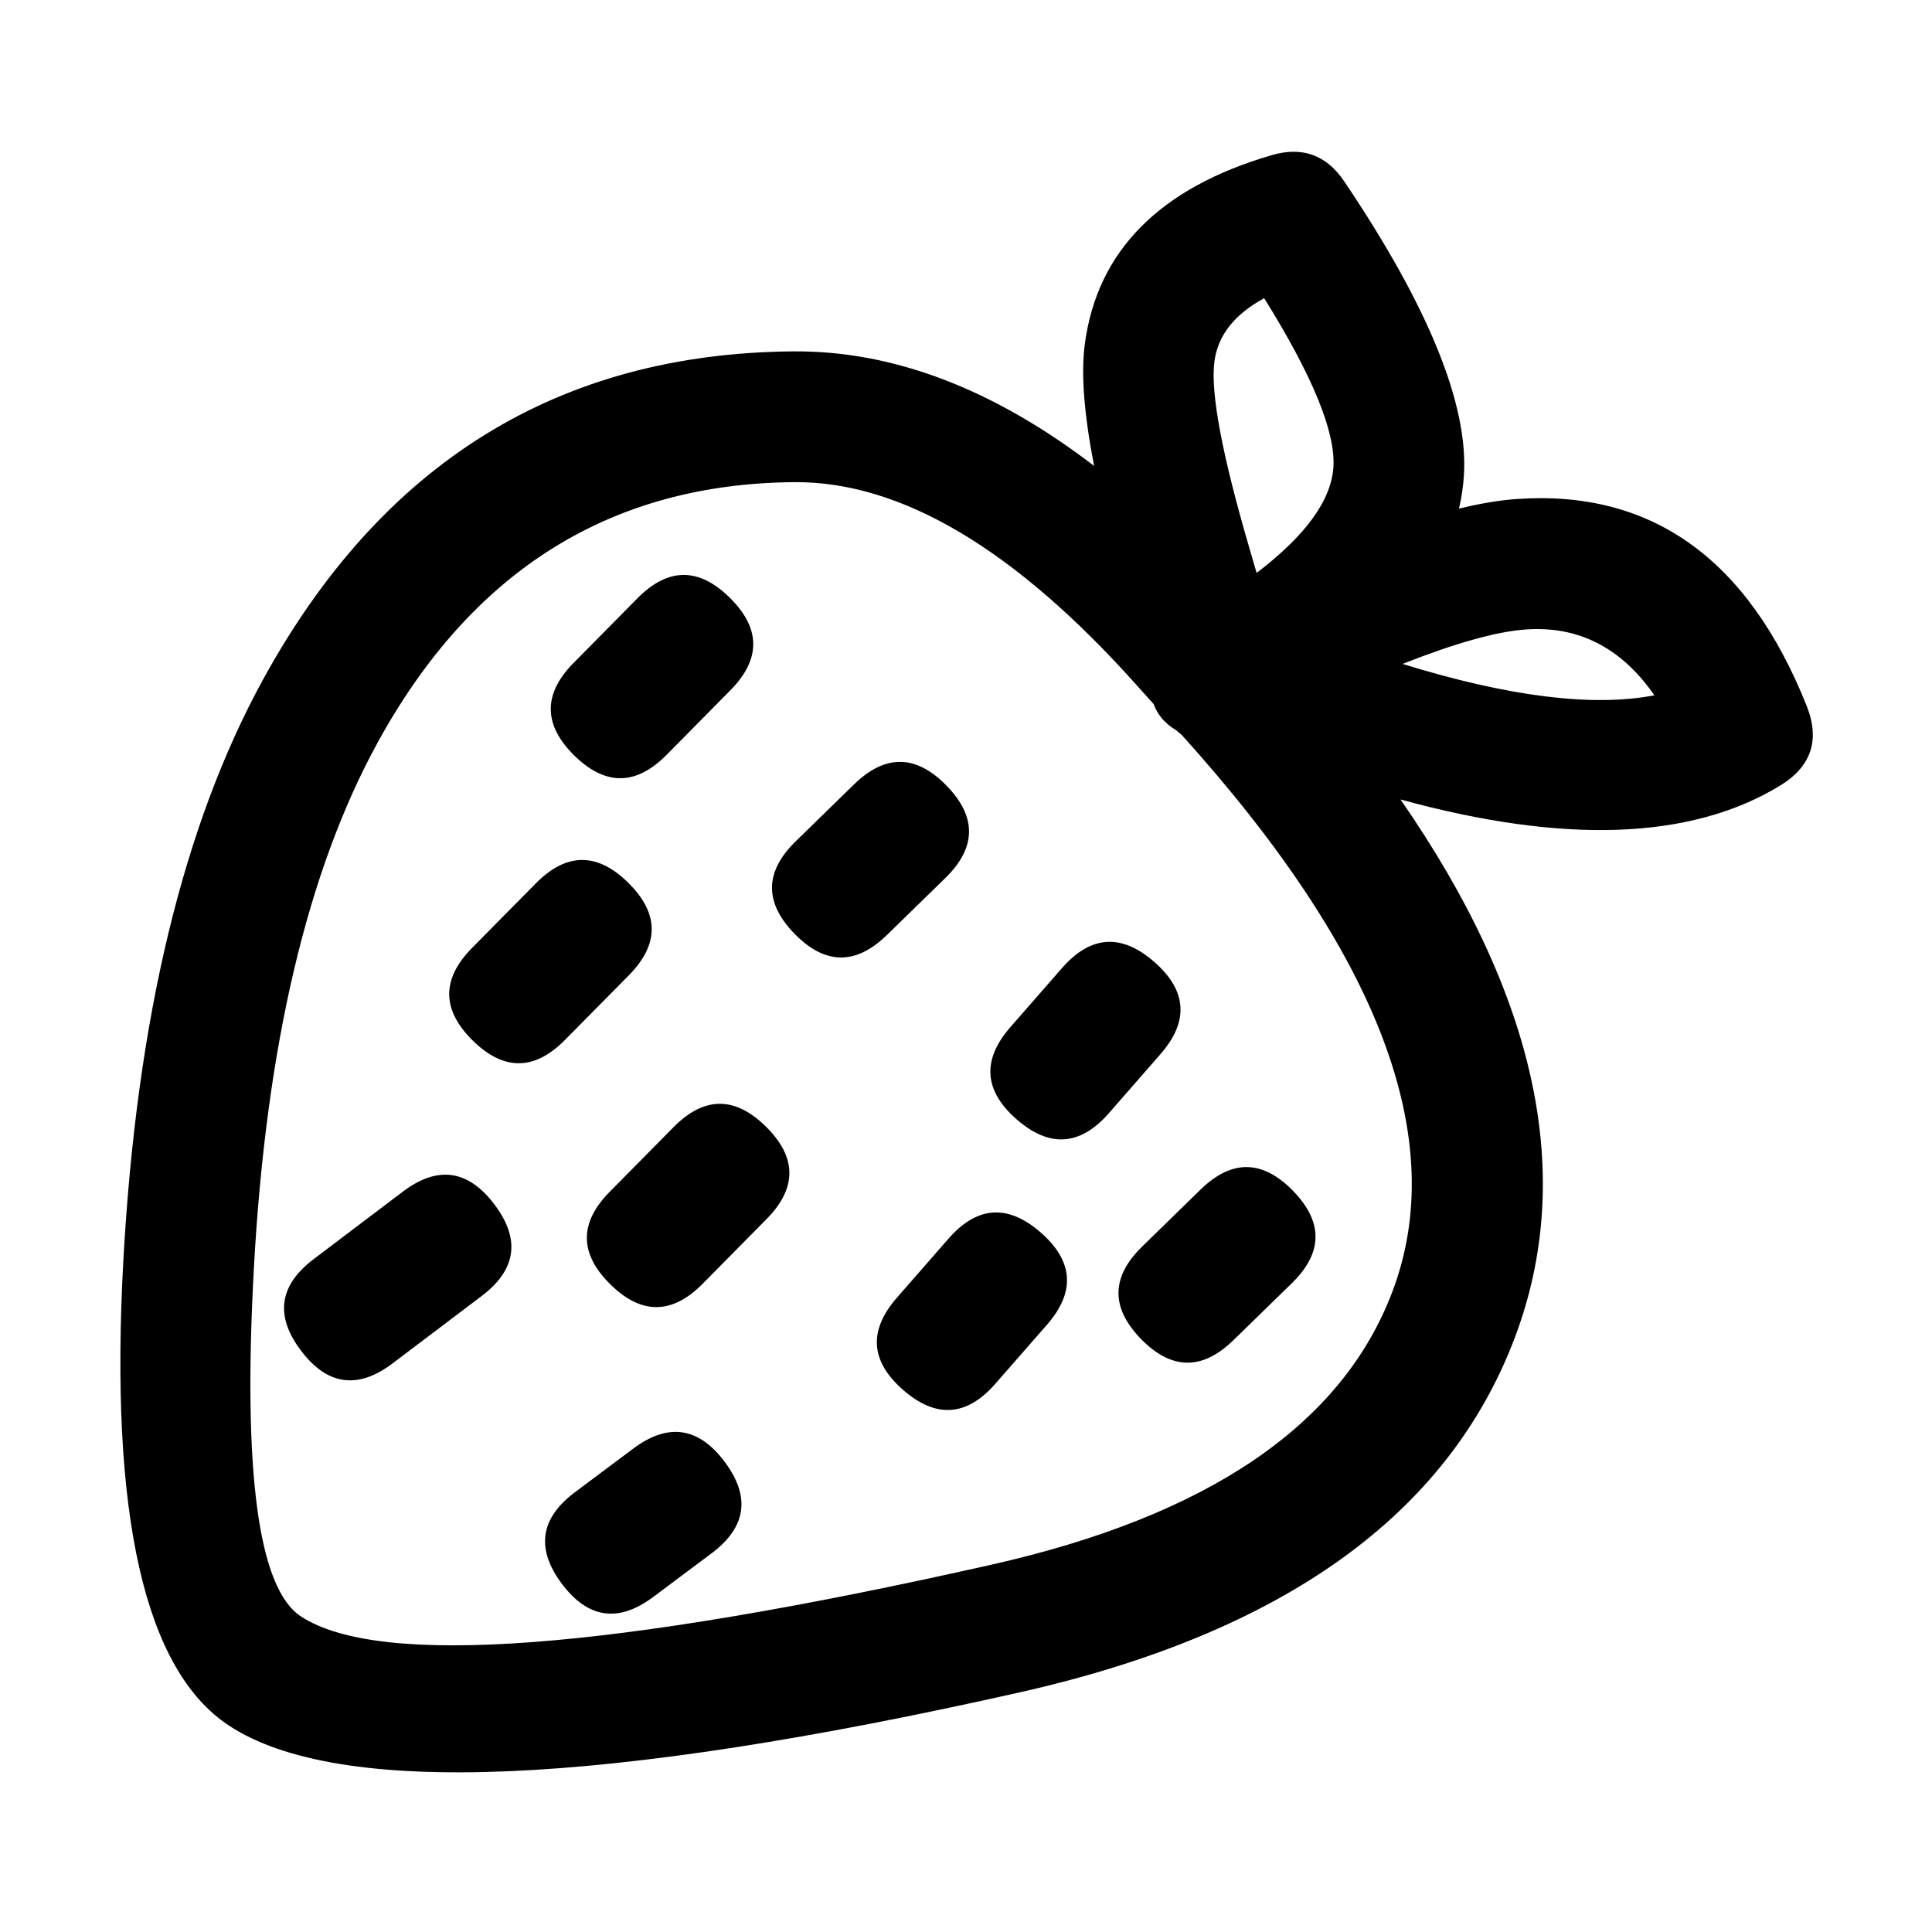
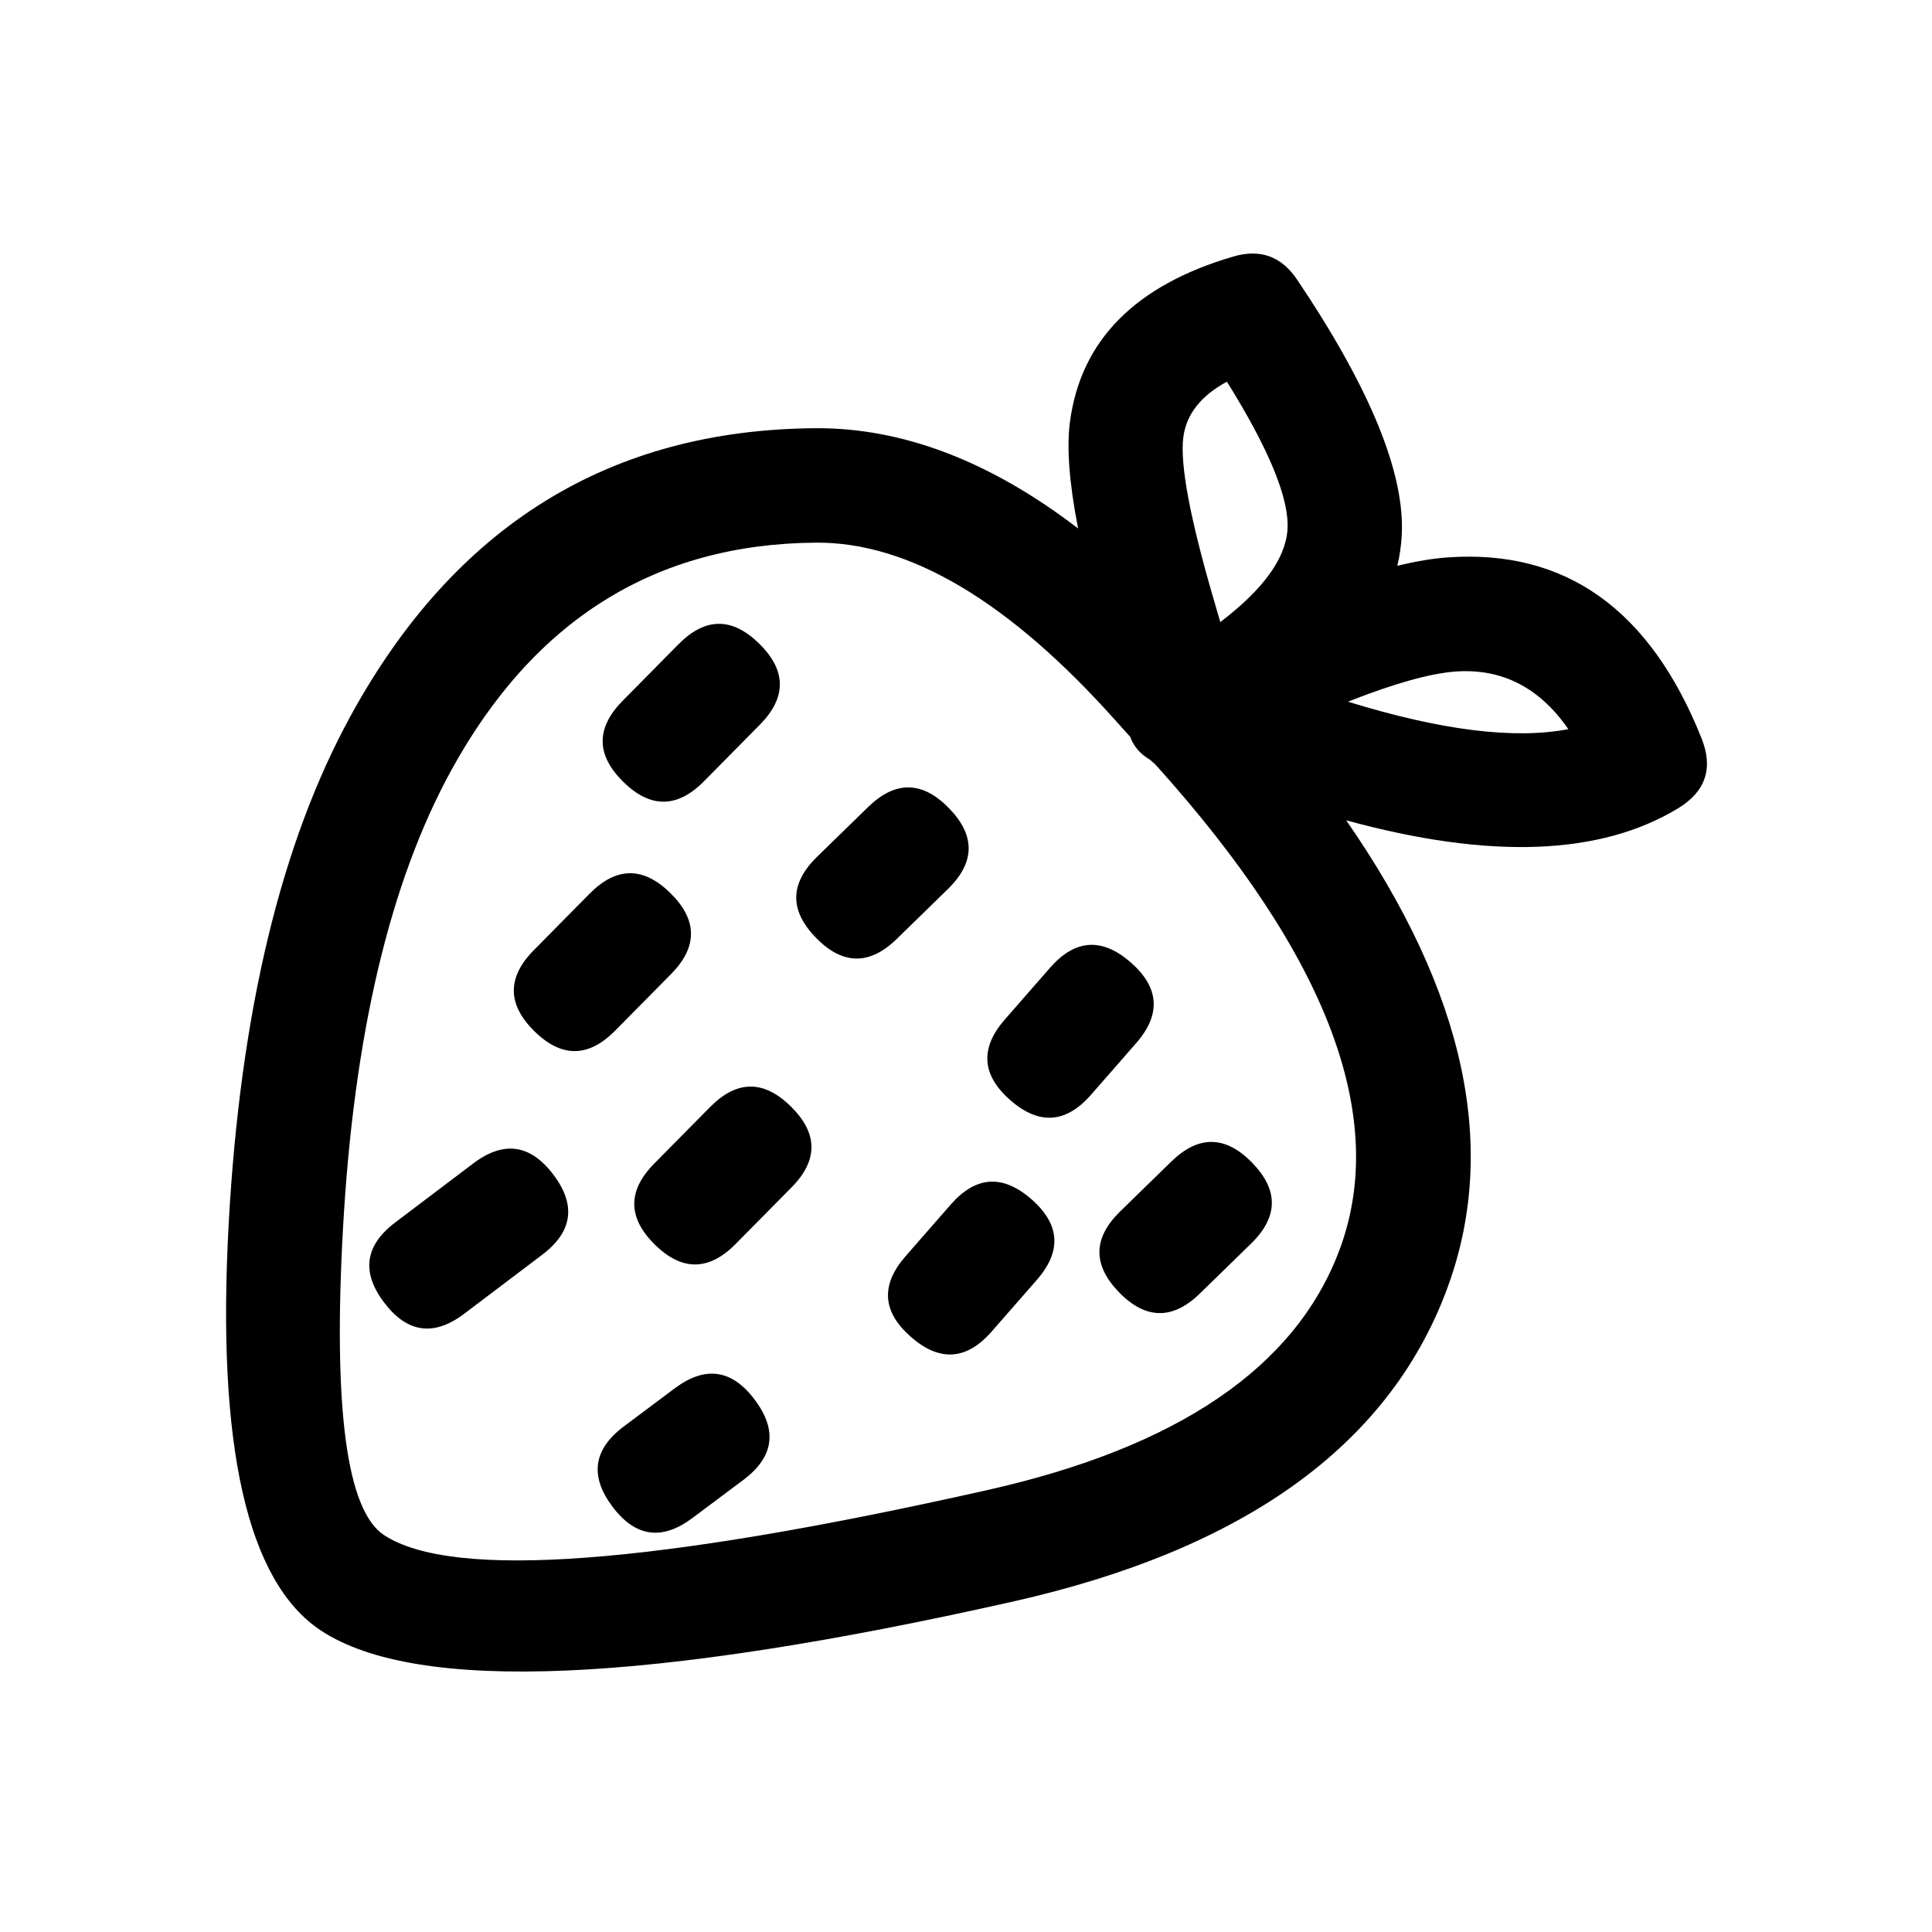
<svg xmlns="http://www.w3.org/2000/svg" width="64" height="64" viewBox="0 0 64 64">
  <defs />
-   <path id="path941" fill="#000000" d="M44.53,6.008 Q48.716,12.224 48.494,15.743 Q48.459,16.302 48.33,16.849 Q49.395,16.59 50.235,16.531 Q56.923,16.057 59.846,23.377 Q60.526,25.08 58.958,26.031 Q54.535,28.716 46.394,26.484 Q53.209,36.318 50.174,44.327 Q46.843,53.12 33.782,56.061 Q13.029,60.734 7.591,57.167 Q3.386,54.409 4.088,41.721 Q4.751,29.741 8.709,22.519 Q14.623,11.729 26.282,11.64 Q31.241,11.602 36.245,15.435 Q35.742,12.865 35.935,11.405 Q36.548,6.771 42.125,5.14 Q43.645,4.695 44.53,6.008 Z M26.315,15.972 Q17.199,16.041 12.508,24.601 Q9.022,30.962 8.413,41.96 Q7.849,52.156 9.967,53.545 Q13.869,56.104 32.831,51.835 Q43.618,49.406 46.123,42.792 Q48.983,35.246 39.146,24.345 Q39.055,24.277 38.969,24.194 Q38.414,23.868 38.217,23.325 Q37.969,23.05 37.647,22.69 Q31.607,15.932 26.315,15.972 Z M10.392,41.709 L13.343,39.476 Q15.07,38.169 16.377,39.897 Q17.684,41.624 15.957,42.931 L13.006,45.163 Q11.279,46.47 9.972,44.743 Q8.665,43.016 10.392,41.709 Z M15.637,31.402 L17.75,29.263 Q19.272,27.722 20.813,29.244 Q22.354,30.766 20.832,32.307 L18.719,34.446 Q17.197,35.987 15.656,34.465 Q14.115,32.943 15.637,31.402 Z M19.001,21.96 L21.114,19.821 Q22.636,18.28 24.177,19.802 Q25.718,21.324 24.196,22.865 L22.083,25.004 Q20.561,26.545 19.02,25.023 Q17.479,23.501 19.001,21.96 Z M20.197,39.48 L22.311,37.34 Q23.833,35.799 25.374,37.322 Q26.915,38.844 25.392,40.385 L23.279,42.524 Q21.757,44.065 20.216,42.543 Q18.675,41.021 20.197,39.48 Z M37.836,41.293 L39.768,39.408 Q41.318,37.895 42.831,39.446 Q43.587,40.221 43.578,40.987 Q43.568,41.752 42.793,42.509 L40.861,44.393 Q39.311,45.906 37.798,44.356 Q37.042,43.58 37.051,42.815 Q37.061,42.049 37.836,41.293 Z M26.358,27.87 L28.29,25.985 Q29.841,24.473 31.353,26.023 Q32.866,27.574 31.315,29.086 L29.383,30.971 Q27.833,32.483 26.321,30.933 Q24.808,29.382 26.358,27.87 Z M29.712,42.987 L31.419,41.034 Q32.132,40.218 32.896,40.167 Q33.66,40.116 34.476,40.829 Q36.106,42.254 34.681,43.885 L32.973,45.838 Q31.547,47.469 29.917,46.043 Q28.286,44.618 29.712,42.987 Z M33.472,34.023 L35.18,32.069 Q36.605,30.439 38.236,31.864 Q39.867,33.29 38.441,34.921 L36.734,36.874 Q35.308,38.505 33.677,37.079 Q32.047,35.654 33.472,34.023 Z M19.047,49.431 L20.974,47.989 Q22.708,46.691 24.006,48.425 Q25.304,50.159 23.57,51.457 L21.642,52.899 Q19.908,54.197 18.611,52.463 Q17.313,50.729 19.047,49.431 Z M41.627,18.979 Q44.066,17.122 44.171,15.47 Q44.28,13.733 41.878,9.879 Q40.401,10.678 40.229,11.974 Q40.025,13.519 41.409,18.23 Q41.523,18.619 41.627,18.979 Z M46.461,21.993 Q51.735,23.623 54.803,23.033 Q53.163,20.666 50.541,20.852 Q49.098,20.954 46.461,21.993 Z" />
+   <path id="path941" fill="#000000" d="M42.964,9.257 Q46.626,14.696 46.432,17.775 Q46.402,18.264 46.289,18.743 Q47.221,18.516 47.956,18.465 Q53.808,18.05 56.365,24.455 Q56.96,25.945 55.588,26.777 Q51.718,29.126 44.595,27.174 Q50.558,35.778 47.902,42.786 Q44.988,50.48 33.559,53.053 Q15.4,57.142 10.642,54.021 Q6.963,51.608 7.577,40.506 Q8.157,30.023 11.62,23.704 Q16.795,14.263 26.997,14.185 Q31.336,14.152 35.714,17.506 Q35.274,15.257 35.443,13.979 Q35.979,9.925 40.859,8.497 Q42.189,8.108 42.964,9.257 Z M27.026,17.976 Q19.049,18.036 14.944,25.526 Q11.894,31.092 11.361,40.715 Q10.868,49.636 12.721,50.852 Q16.135,53.091 32.727,49.356 Q42.166,47.23 44.358,41.443 Q46.86,34.84 38.253,25.302 Q38.173,25.242 38.098,25.17 Q37.612,24.885 37.44,24.409 Q37.223,24.169 36.941,23.854 Q31.656,17.941 27.026,17.976 Z M13.093,40.495 L15.675,38.542 Q17.186,37.398 18.33,38.91 Q19.473,40.421 17.962,41.565 L15.38,43.518 Q13.869,44.661 12.726,43.15 Q11.582,41.639 13.093,40.495 Z M17.682,31.477 L19.531,29.605 Q20.863,28.257 22.211,29.588 Q23.56,30.92 22.228,32.269 L20.379,34.14 Q19.047,35.489 17.699,34.157 Q16.351,32.825 17.682,31.477 Z M20.626,23.215 L22.475,21.343 Q23.806,19.995 25.155,21.327 Q26.503,22.658 25.171,24.007 L23.323,25.878 Q21.991,27.227 20.642,25.895 Q19.294,24.563 20.626,23.215 Z M21.672,38.545 L23.522,36.673 Q24.854,35.324 26.202,36.657 Q27.551,37.989 26.218,39.337 L24.369,41.208 Q23.037,42.557 21.689,41.225 Q20.341,39.893 21.672,38.545 Z M37.106,40.131 L38.797,38.482 Q40.153,37.158 41.477,38.515 Q42.139,39.193 42.131,39.864 Q42.122,40.533 41.444,41.195 L39.753,42.844 Q38.397,44.168 37.073,42.812 Q36.412,42.132 36.42,41.463 Q36.428,40.793 37.106,40.131 Z M27.063,28.386 L28.754,26.737 Q30.111,25.414 31.434,26.77 Q32.758,28.127 31.401,29.45 L29.71,31.1 Q28.354,32.423 27.031,31.066 Q25.707,29.709 27.063,28.386 Z M29.998,41.614 L31.492,39.905 Q32.116,39.191 32.784,39.146 Q33.452,39.102 34.167,39.725 Q35.593,40.972 34.346,42.399 L32.851,44.108 Q31.604,45.535 30.177,44.288 Q28.75,43.041 29.998,41.614 Z M33.288,33.77 L34.783,32.06 Q36.029,30.634 37.457,31.881 Q38.884,33.129 37.636,34.556 L36.142,36.265 Q34.895,37.692 33.467,36.444 Q32.041,35.197 33.288,33.77 Z M20.666,47.252 L22.352,45.99 Q23.869,44.855 25.005,46.372 Q26.141,47.889 24.624,49.025 L22.937,50.287 Q21.42,51.422 20.285,49.905 Q19.149,48.388 20.666,47.252 Z M40.424,20.607 Q42.558,18.982 42.65,17.536 Q42.745,16.016 40.643,12.644 Q39.351,13.343 39.2,14.477 Q39.022,15.829 40.233,19.951 Q40.333,20.292 40.424,20.607 Z M44.653,23.244 Q49.268,24.67 51.953,24.154 Q50.518,22.083 48.223,22.245 Q46.961,22.335 44.653,23.244 Z" />
</svg>
